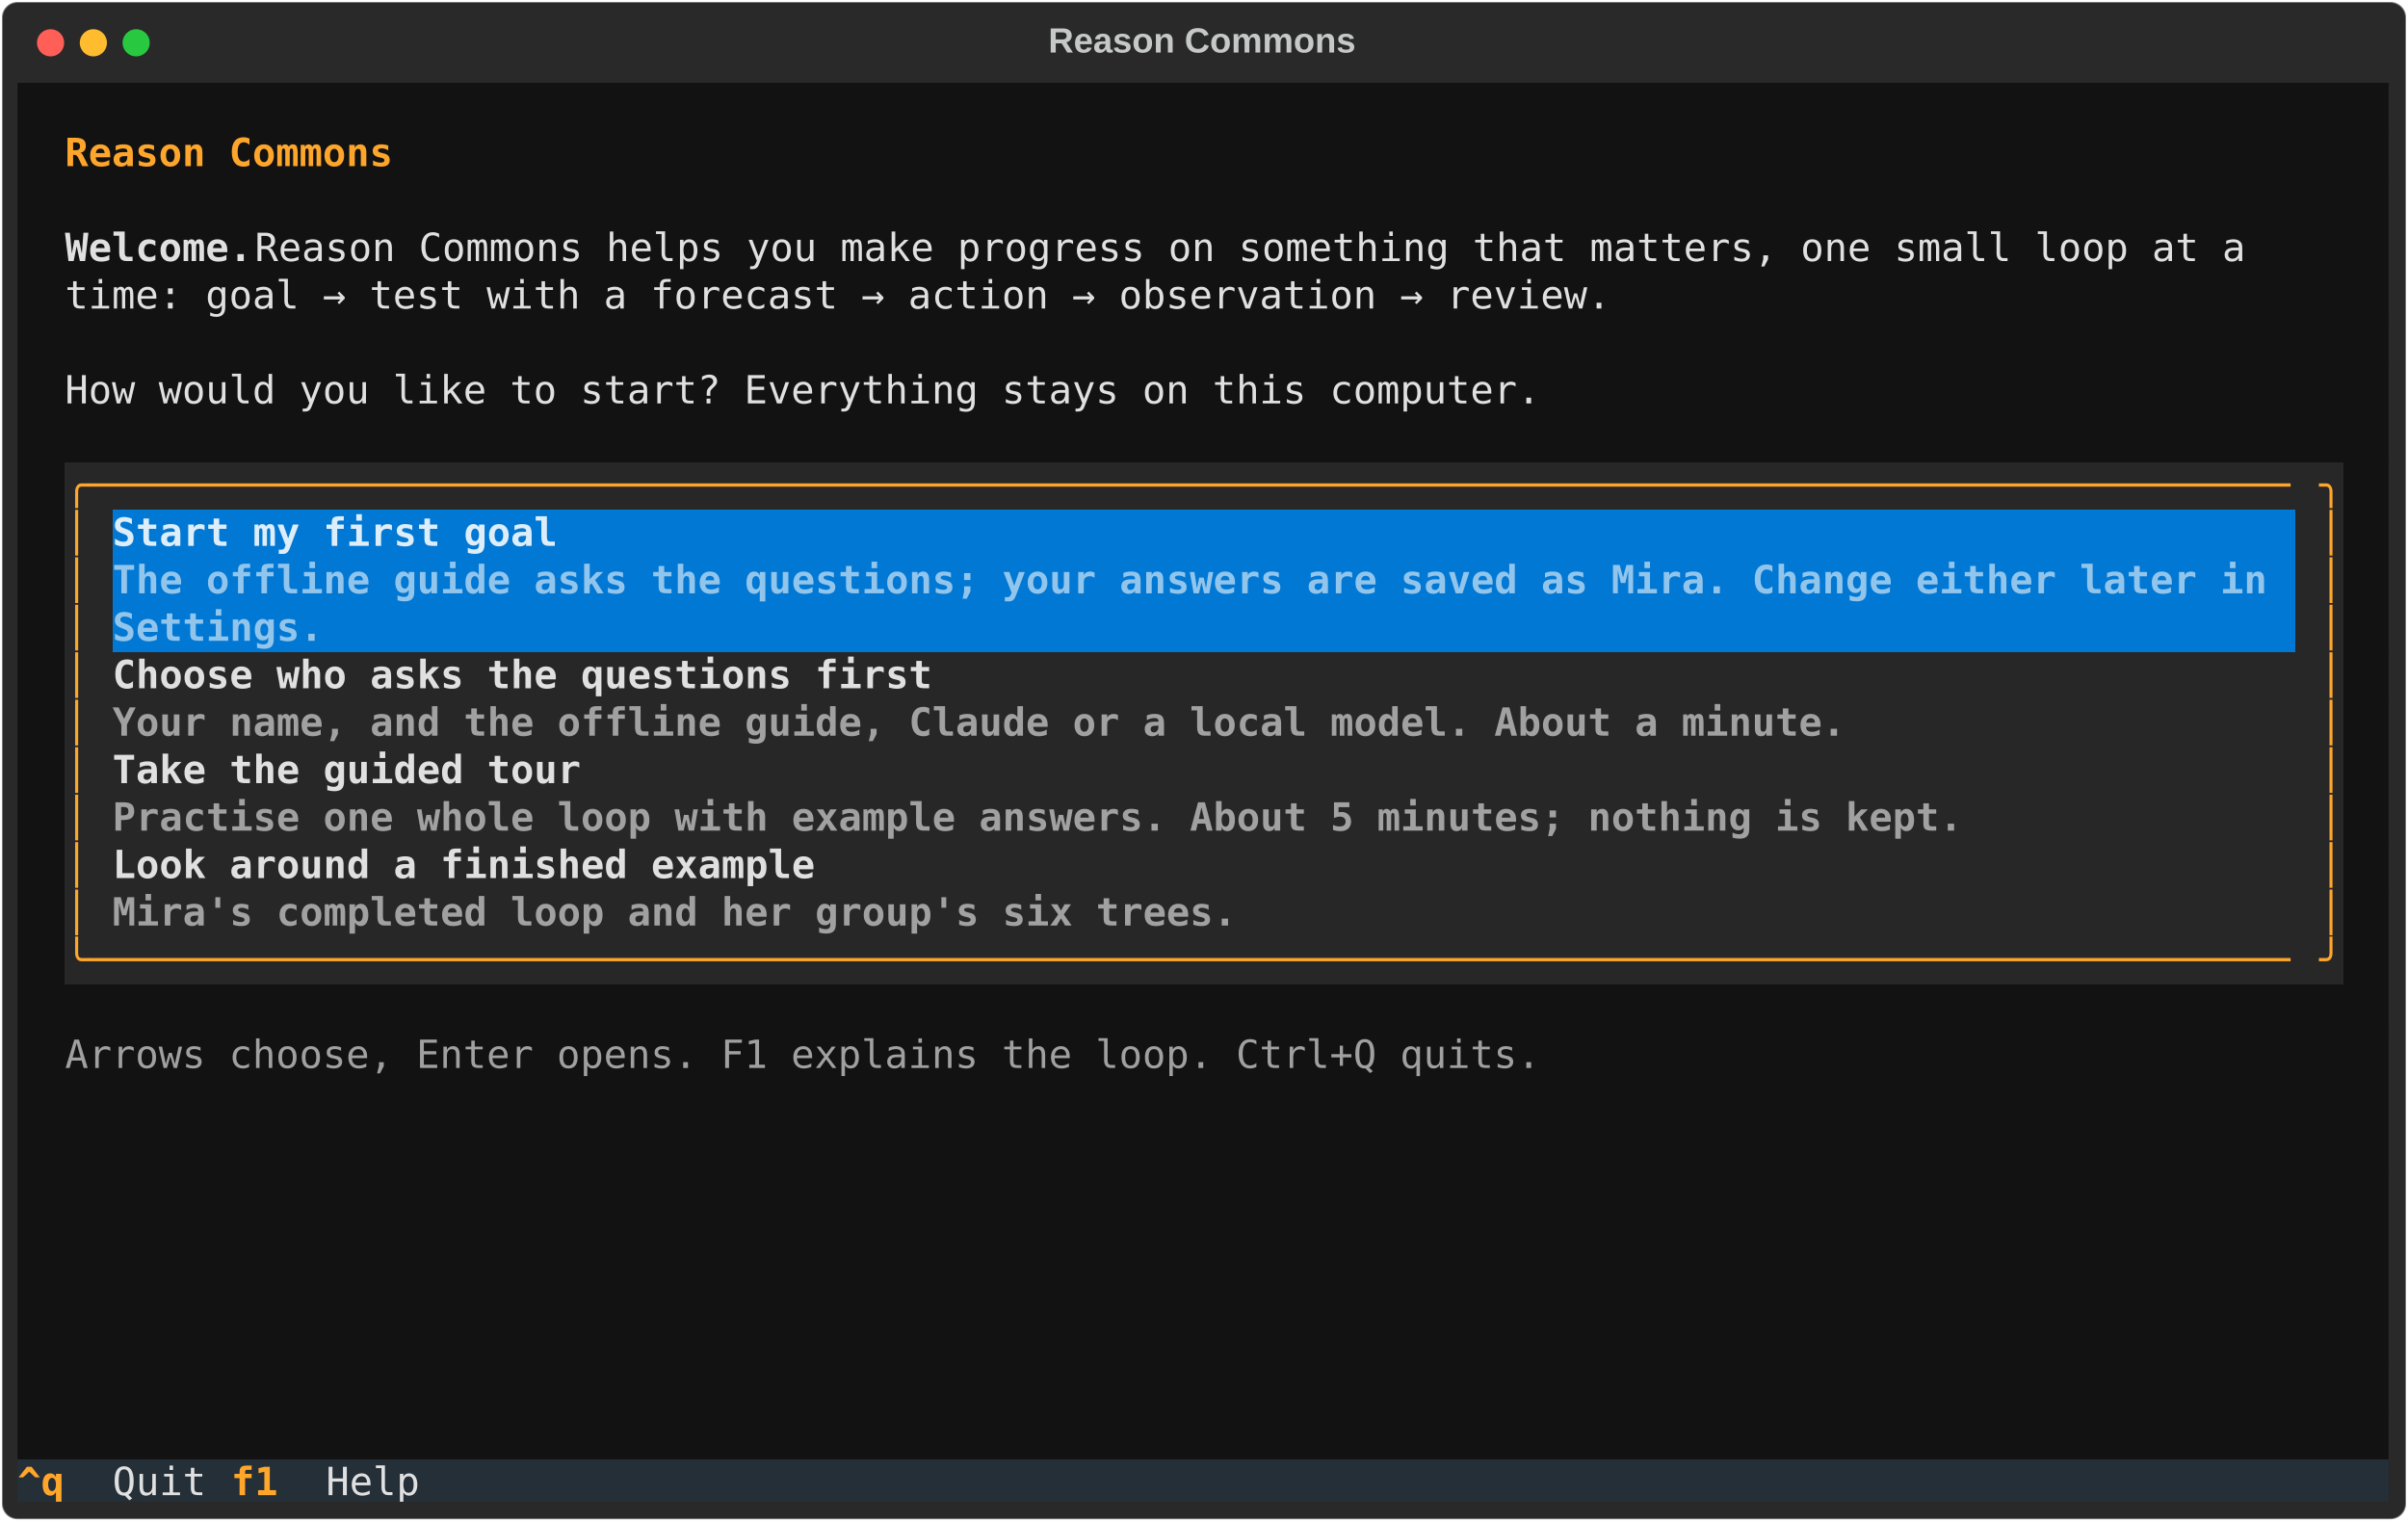
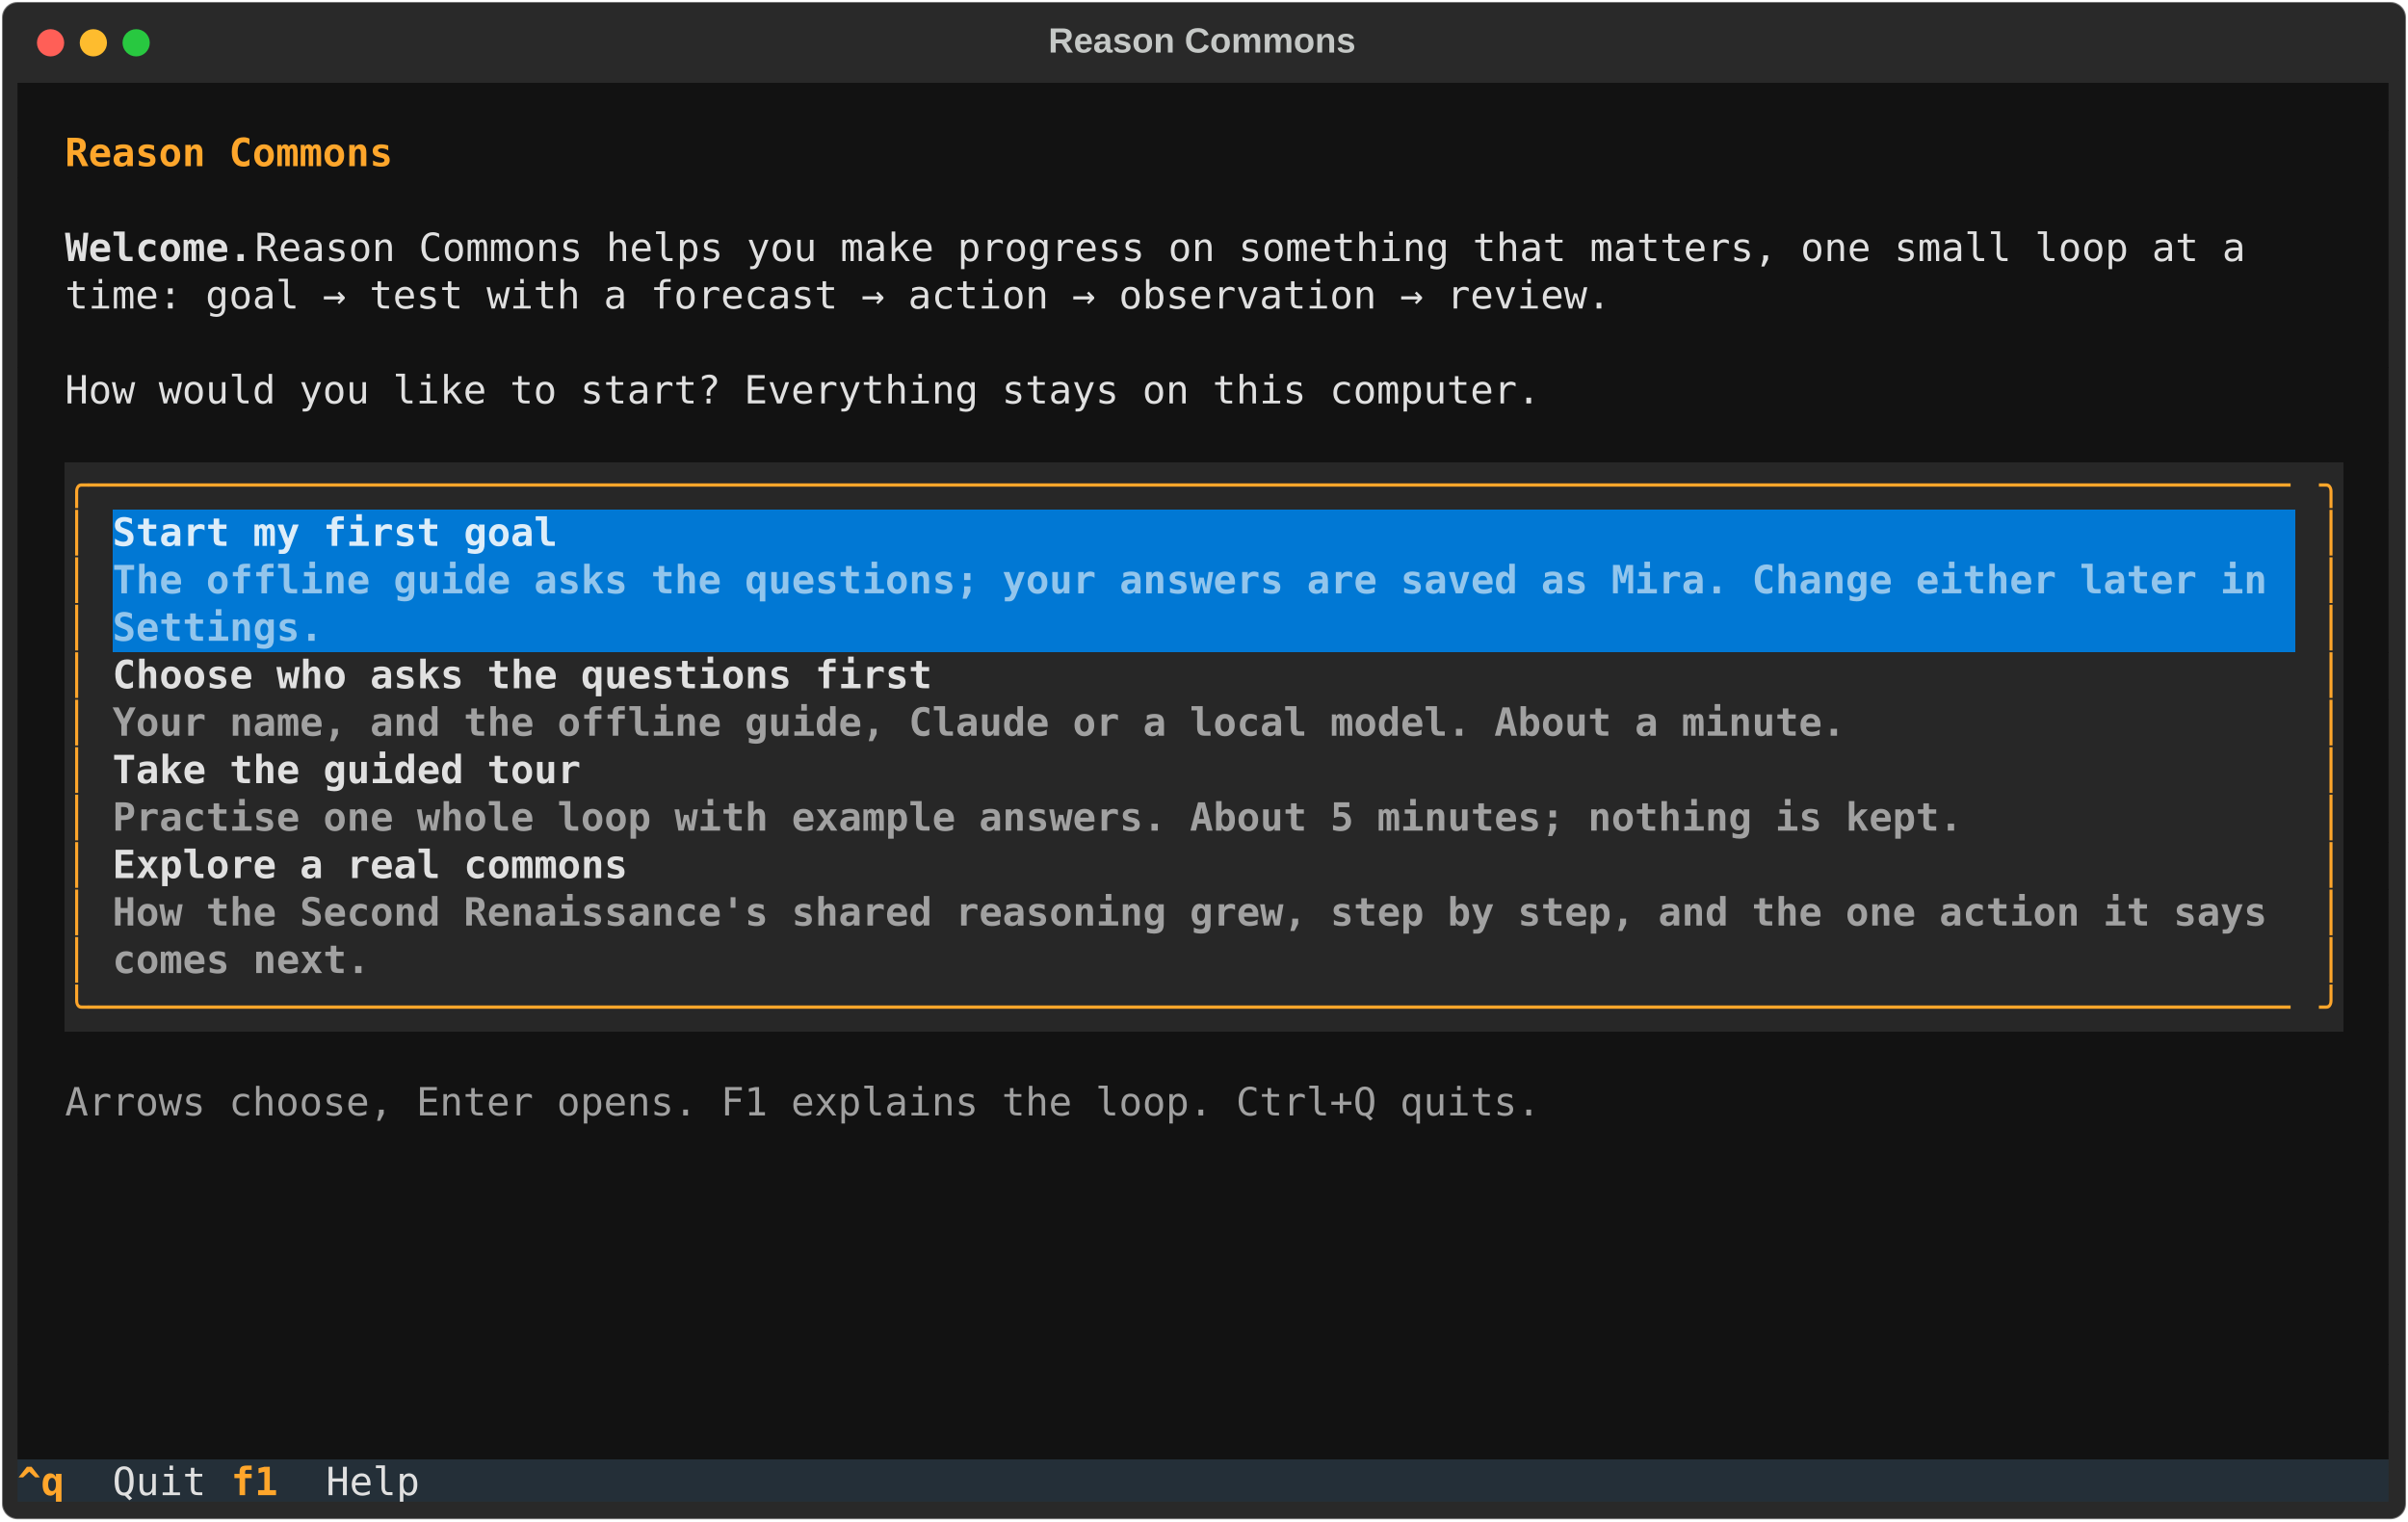
<svg xmlns="http://www.w3.org/2000/svg" class="rich-terminal" viewBox="0 0 1238 782.0">
  <style>

    @font-face {
        font-family: "Fira Code";
        src: local("FiraCode-Regular"),
                url("https://cdnjs.cloudflare.com/ajax/libs/firacode/6.2.0/woff2/FiraCode-Regular.woff2") format("woff2"),
                url("https://cdnjs.cloudflare.com/ajax/libs/firacode/6.2.0/woff/FiraCode-Regular.woff") format("woff");
        font-style: normal;
        font-weight: 400;
    }
    @font-face {
        font-family: "Fira Code";
        src: local("FiraCode-Bold"),
                url("https://cdnjs.cloudflare.com/ajax/libs/firacode/6.2.0/woff2/FiraCode-Bold.woff2") format("woff2"),
                url("https://cdnjs.cloudflare.com/ajax/libs/firacode/6.2.0/woff/FiraCode-Bold.woff") format("woff");
        font-style: bold;
        font-weight: 700;
    }

-     .terminal-2442064951-matrix {
+     .terminal-2411136008-matrix {
        font-family: Fira Code, monospace;
        font-size: 20px;
        line-height: 24.4px;
        font-variant-east-asian: full-width;
    }

-     .terminal-2442064951-title {
+     .terminal-2411136008-title {
        font-size: 18px;
        font-weight: bold;
        font-family: arial;
    }

-     .terminal-2442064951-r1 { fill: #c5c8c6 }
- .terminal-2442064951-r2 { fill: #fea62b;font-weight: bold }
- .terminal-2442064951-r3 { fill: #e0e0e0;font-weight: bold }
- .terminal-2442064951-r4 { fill: #e0e0e0 }
- .terminal-2442064951-r5 { fill: #fea62b }
- .terminal-2442064951-r6 { fill: #ddedf9;font-weight: bold }
- .terminal-2442064951-r7 { fill: #92c5ec;font-weight: bold }
- .terminal-2442064951-r8 { fill: #a1a1a1;font-weight: bold }
- .terminal-2442064951-r9 { fill: #a0a0a0 }
- .terminal-2442064951-r10 { fill: #ffa62b;font-weight: bold }
+     .terminal-2411136008-r1 { fill: #c5c8c6 }
+ .terminal-2411136008-r2 { fill: #fea62b;font-weight: bold }
+ .terminal-2411136008-r3 { fill: #e0e0e0;font-weight: bold }
+ .terminal-2411136008-r4 { fill: #e0e0e0 }
+ .terminal-2411136008-r5 { fill: #fea62b }
+ .terminal-2411136008-r6 { fill: #ddedf9;font-weight: bold }
+ .terminal-2411136008-r7 { fill: #92c5ec;font-weight: bold }
+ .terminal-2411136008-r8 { fill: #a1a1a1;font-weight: bold }
+ .terminal-2411136008-r9 { fill: #a0a0a0 }
+ .terminal-2411136008-r10 { fill: #ffa62b;font-weight: bold }
    </style>
  <defs>
-     <clipPath id="terminal-2442064951-clip-terminal">
+     <clipPath id="terminal-2411136008-clip-terminal">
      <rect x="0" y="0" width="1219.0" height="731.0" />
    </clipPath>
-     <clipPath id="terminal-2442064951-line-0">
+     <clipPath id="terminal-2411136008-line-0">
      <rect x="0" y="1.5" width="1220" height="24.65" />
    </clipPath>
-     <clipPath id="terminal-2442064951-line-1">
+     <clipPath id="terminal-2411136008-line-1">
      <rect x="0" y="25.9" width="1220" height="24.65" />
    </clipPath>
-     <clipPath id="terminal-2442064951-line-2">
+     <clipPath id="terminal-2411136008-line-2">
      <rect x="0" y="50.3" width="1220" height="24.65" />
    </clipPath>
-     <clipPath id="terminal-2442064951-line-3">
+     <clipPath id="terminal-2411136008-line-3">
      <rect x="0" y="74.7" width="1220" height="24.65" />
    </clipPath>
-     <clipPath id="terminal-2442064951-line-4">
+     <clipPath id="terminal-2411136008-line-4">
      <rect x="0" y="99.1" width="1220" height="24.65" />
    </clipPath>
-     <clipPath id="terminal-2442064951-line-5">
+     <clipPath id="terminal-2411136008-line-5">
      <rect x="0" y="123.5" width="1220" height="24.65" />
    </clipPath>
-     <clipPath id="terminal-2442064951-line-6">
+     <clipPath id="terminal-2411136008-line-6">
      <rect x="0" y="147.9" width="1220" height="24.65" />
    </clipPath>
-     <clipPath id="terminal-2442064951-line-7">
+     <clipPath id="terminal-2411136008-line-7">
      <rect x="0" y="172.3" width="1220" height="24.65" />
    </clipPath>
-     <clipPath id="terminal-2442064951-line-8">
+     <clipPath id="terminal-2411136008-line-8">
      <rect x="0" y="196.7" width="1220" height="24.65" />
    </clipPath>
-     <clipPath id="terminal-2442064951-line-9">
+     <clipPath id="terminal-2411136008-line-9">
      <rect x="0" y="221.1" width="1220" height="24.65" />
    </clipPath>
-     <clipPath id="terminal-2442064951-line-10">
+     <clipPath id="terminal-2411136008-line-10">
      <rect x="0" y="245.5" width="1220" height="24.65" />
    </clipPath>
-     <clipPath id="terminal-2442064951-line-11">
+     <clipPath id="terminal-2411136008-line-11">
      <rect x="0" y="269.9" width="1220" height="24.65" />
    </clipPath>
-     <clipPath id="terminal-2442064951-line-12">
+     <clipPath id="terminal-2411136008-line-12">
      <rect x="0" y="294.3" width="1220" height="24.65" />
    </clipPath>
-     <clipPath id="terminal-2442064951-line-13">
+     <clipPath id="terminal-2411136008-line-13">
      <rect x="0" y="318.7" width="1220" height="24.65" />
    </clipPath>
-     <clipPath id="terminal-2442064951-line-14">
+     <clipPath id="terminal-2411136008-line-14">
      <rect x="0" y="343.1" width="1220" height="24.65" />
    </clipPath>
-     <clipPath id="terminal-2442064951-line-15">
+     <clipPath id="terminal-2411136008-line-15">
      <rect x="0" y="367.5" width="1220" height="24.65" />
    </clipPath>
-     <clipPath id="terminal-2442064951-line-16">
+     <clipPath id="terminal-2411136008-line-16">
      <rect x="0" y="391.9" width="1220" height="24.65" />
    </clipPath>
-     <clipPath id="terminal-2442064951-line-17">
+     <clipPath id="terminal-2411136008-line-17">
      <rect x="0" y="416.3" width="1220" height="24.65" />
    </clipPath>
-     <clipPath id="terminal-2442064951-line-18">
+     <clipPath id="terminal-2411136008-line-18">
      <rect x="0" y="440.7" width="1220" height="24.65" />
    </clipPath>
-     <clipPath id="terminal-2442064951-line-19">
+     <clipPath id="terminal-2411136008-line-19">
      <rect x="0" y="465.1" width="1220" height="24.65" />
    </clipPath>
-     <clipPath id="terminal-2442064951-line-20">
+     <clipPath id="terminal-2411136008-line-20">
      <rect x="0" y="489.5" width="1220" height="24.65" />
    </clipPath>
-     <clipPath id="terminal-2442064951-line-21">
+     <clipPath id="terminal-2411136008-line-21">
      <rect x="0" y="513.9" width="1220" height="24.65" />
    </clipPath>
-     <clipPath id="terminal-2442064951-line-22">
+     <clipPath id="terminal-2411136008-line-22">
      <rect x="0" y="538.3" width="1220" height="24.65" />
    </clipPath>
-     <clipPath id="terminal-2442064951-line-23">
+     <clipPath id="terminal-2411136008-line-23">
      <rect x="0" y="562.7" width="1220" height="24.65" />
    </clipPath>
-     <clipPath id="terminal-2442064951-line-24">
+     <clipPath id="terminal-2411136008-line-24">
      <rect x="0" y="587.1" width="1220" height="24.65" />
    </clipPath>
-     <clipPath id="terminal-2442064951-line-25">
+     <clipPath id="terminal-2411136008-line-25">
      <rect x="0" y="611.5" width="1220" height="24.65" />
    </clipPath>
-     <clipPath id="terminal-2442064951-line-26">
+     <clipPath id="terminal-2411136008-line-26">
      <rect x="0" y="635.9" width="1220" height="24.65" />
    </clipPath>
-     <clipPath id="terminal-2442064951-line-27">
+     <clipPath id="terminal-2411136008-line-27">
      <rect x="0" y="660.3" width="1220" height="24.65" />
    </clipPath>
-     <clipPath id="terminal-2442064951-line-28">
+     <clipPath id="terminal-2411136008-line-28">
      <rect x="0" y="684.7" width="1220" height="24.65" />
    </clipPath>
  </defs>
  <rect fill="#292929" stroke="rgba(255,255,255,0.35)" stroke-width="1" x="1" y="1" width="1236" height="780" rx="8" />
-   <text class="terminal-2442064951-title" fill="#c5c8c6" text-anchor="middle" x="618" y="27">Reason Commons</text>
+   <text class="terminal-2411136008-title" fill="#c5c8c6" text-anchor="middle" x="618" y="27">Reason Commons</text>
  <g transform="translate(26,22)">
    <circle cx="0" cy="0" r="7" fill="#ff5f57" />
    <circle cx="22" cy="0" r="7" fill="#febc2e" />
    <circle cx="44" cy="0" r="7" fill="#28c840" />
  </g>
-   <g transform="translate(9, 41)" clip-path="url(#terminal-2442064951-clip-terminal)">
+   <g transform="translate(9, 41)" clip-path="url(#terminal-2411136008-clip-terminal)">
    <rect fill="#121212" x="0" y="1.5" width="1220" height="24.65" shape-rendering="crispEdges" />
    <rect fill="#121212" x="0" y="25.9" width="24.4" height="24.65" shape-rendering="crispEdges" />
    <rect fill="#121212" x="24.4" y="25.9" width="170.8" height="24.65" shape-rendering="crispEdges" />
    <rect fill="#121212" x="195.2" y="25.9" width="1000.4" height="24.65" shape-rendering="crispEdges" />
    <rect fill="#121212" x="1195.6" y="25.9" width="24.4" height="24.65" shape-rendering="crispEdges" />
    <rect fill="#121212" x="0" y="50.3" width="24.4" height="24.65" shape-rendering="crispEdges" />
    <rect fill="#121212" x="24.4" y="50.3" width="1171.2" height="24.65" shape-rendering="crispEdges" />
    <rect fill="#121212" x="1195.6" y="50.3" width="24.4" height="24.65" shape-rendering="crispEdges" />
    <rect fill="#121212" x="0" y="74.7" width="24.4" height="24.65" shape-rendering="crispEdges" />
    <rect fill="#121212" x="24.4" y="74.7" width="97.6" height="24.65" shape-rendering="crispEdges" />
    <rect fill="#121212" x="122" y="74.7" width="1049.2" height="24.65" shape-rendering="crispEdges" />
    <rect fill="#121212" x="1171.2" y="74.7" width="24.4" height="24.65" shape-rendering="crispEdges" />
    <rect fill="#121212" x="1195.6" y="74.7" width="24.4" height="24.65" shape-rendering="crispEdges" />
    <rect fill="#121212" x="0" y="99.1" width="24.4" height="24.65" shape-rendering="crispEdges" />
    <rect fill="#121212" x="24.4" y="99.1" width="805.2" height="24.65" shape-rendering="crispEdges" />
    <rect fill="#121212" x="829.6" y="99.1" width="366" height="24.65" shape-rendering="crispEdges" />
    <rect fill="#121212" x="1195.6" y="99.1" width="24.4" height="24.65" shape-rendering="crispEdges" />
    <rect fill="#121212" x="0" y="123.5" width="24.4" height="24.65" shape-rendering="crispEdges" />
    <rect fill="#121212" x="24.4" y="123.5" width="0" height="24.65" shape-rendering="crispEdges" />
    <rect fill="#121212" x="24.4" y="123.5" width="1171.2" height="24.65" shape-rendering="crispEdges" />
    <rect fill="#121212" x="1195.6" y="123.5" width="24.4" height="24.65" shape-rendering="crispEdges" />
    <rect fill="#121212" x="0" y="147.9" width="24.4" height="24.65" shape-rendering="crispEdges" />
    <rect fill="#121212" x="24.4" y="147.9" width="768.6" height="24.65" shape-rendering="crispEdges" />
    <rect fill="#121212" x="793" y="147.9" width="402.6" height="24.65" shape-rendering="crispEdges" />
    <rect fill="#121212" x="1195.6" y="147.9" width="24.4" height="24.65" shape-rendering="crispEdges" />
    <rect fill="#121212" x="0" y="172.3" width="24.4" height="24.65" shape-rendering="crispEdges" />
    <rect fill="#121212" x="24.4" y="172.3" width="1171.2" height="24.65" shape-rendering="crispEdges" />
    <rect fill="#121212" x="1195.6" y="172.3" width="24.4" height="24.65" shape-rendering="crispEdges" />
    <rect fill="#121212" x="0" y="196.7" width="24.4" height="24.65" shape-rendering="crispEdges" />
    <rect fill="#272727" x="24.4" y="196.7" width="12.2" height="24.65" shape-rendering="crispEdges" />
    <rect fill="#272727" x="36.6" y="196.7" width="1146.8" height="24.65" shape-rendering="crispEdges" />
    <rect fill="#272727" x="1183.4" y="196.7" width="12.2" height="24.65" shape-rendering="crispEdges" />
    <rect fill="#121212" x="1195.6" y="196.7" width="24.4" height="24.65" shape-rendering="crispEdges" />
    <rect fill="#121212" x="0" y="221.1" width="24.4" height="24.65" shape-rendering="crispEdges" />
    <rect fill="#272727" x="24.4" y="221.1" width="12.2" height="24.65" shape-rendering="crispEdges" />
    <rect fill="#272727" x="36.6" y="221.1" width="12.2" height="24.65" shape-rendering="crispEdges" />
    <rect fill="#0178d4" x="48.8" y="221.1" width="231.8" height="24.65" shape-rendering="crispEdges" />
    <rect fill="#0178d4" x="280.6" y="221.1" width="890.6" height="24.65" shape-rendering="crispEdges" />
    <rect fill="#272727" x="1171.2" y="221.1" width="12.2" height="24.65" shape-rendering="crispEdges" />
    <rect fill="#272727" x="1183.4" y="221.1" width="12.2" height="24.65" shape-rendering="crispEdges" />
    <rect fill="#121212" x="1195.6" y="221.1" width="24.4" height="24.65" shape-rendering="crispEdges" />
    <rect fill="#121212" x="0" y="245.5" width="24.4" height="24.65" shape-rendering="crispEdges" />
    <rect fill="#272727" x="24.4" y="245.5" width="12.2" height="24.65" shape-rendering="crispEdges" />
    <rect fill="#272727" x="36.6" y="245.5" width="12.2" height="24.65" shape-rendering="crispEdges" />
    <rect fill="#0178d4" x="48.8" y="245.5" width="1122.4" height="24.65" shape-rendering="crispEdges" />
    <rect fill="#272727" x="1171.2" y="245.5" width="12.2" height="24.65" shape-rendering="crispEdges" />
    <rect fill="#272727" x="1183.4" y="245.5" width="12.2" height="24.65" shape-rendering="crispEdges" />
    <rect fill="#121212" x="1195.6" y="245.5" width="24.4" height="24.65" shape-rendering="crispEdges" />
    <rect fill="#121212" x="0" y="269.9" width="24.4" height="24.65" shape-rendering="crispEdges" />
    <rect fill="#272727" x="24.4" y="269.9" width="12.2" height="24.65" shape-rendering="crispEdges" />
    <rect fill="#272727" x="36.6" y="269.9" width="12.2" height="24.65" shape-rendering="crispEdges" />
    <rect fill="#0178d4" x="48.8" y="269.9" width="109.8" height="24.65" shape-rendering="crispEdges" />
    <rect fill="#0178d4" x="158.6" y="269.9" width="1012.6" height="24.65" shape-rendering="crispEdges" />
    <rect fill="#272727" x="1171.2" y="269.9" width="12.2" height="24.65" shape-rendering="crispEdges" />
    <rect fill="#272727" x="1183.4" y="269.9" width="12.2" height="24.65" shape-rendering="crispEdges" />
    <rect fill="#121212" x="1195.6" y="269.9" width="24.4" height="24.65" shape-rendering="crispEdges" />
    <rect fill="#121212" x="0" y="294.3" width="24.4" height="24.65" shape-rendering="crispEdges" />
    <rect fill="#272727" x="24.4" y="294.3" width="12.2" height="24.65" shape-rendering="crispEdges" />
    <rect fill="#272727" x="36.6" y="294.3" width="12.2" height="24.65" shape-rendering="crispEdges" />
    <rect fill="#272727" x="48.8" y="294.3" width="427" height="24.65" shape-rendering="crispEdges" />
    <rect fill="#272727" x="475.8" y="294.3" width="695.4" height="24.65" shape-rendering="crispEdges" />
    <rect fill="#272727" x="1171.2" y="294.3" width="12.2" height="24.65" shape-rendering="crispEdges" />
    <rect fill="#272727" x="1183.4" y="294.3" width="12.2" height="24.65" shape-rendering="crispEdges" />
    <rect fill="#121212" x="1195.6" y="294.3" width="24.4" height="24.65" shape-rendering="crispEdges" />
    <rect fill="#121212" x="0" y="318.7" width="24.4" height="24.65" shape-rendering="crispEdges" />
    <rect fill="#272727" x="24.4" y="318.7" width="12.2" height="24.65" shape-rendering="crispEdges" />
    <rect fill="#272727" x="36.6" y="318.7" width="12.2" height="24.65" shape-rendering="crispEdges" />
    <rect fill="#272727" x="48.8" y="318.7" width="902.8" height="24.65" shape-rendering="crispEdges" />
    <rect fill="#272727" x="951.6" y="318.7" width="219.6" height="24.65" shape-rendering="crispEdges" />
    <rect fill="#272727" x="1171.2" y="318.7" width="12.2" height="24.65" shape-rendering="crispEdges" />
    <rect fill="#272727" x="1183.4" y="318.7" width="12.2" height="24.65" shape-rendering="crispEdges" />
    <rect fill="#121212" x="1195.6" y="318.7" width="24.4" height="24.65" shape-rendering="crispEdges" />
    <rect fill="#121212" x="0" y="343.1" width="24.4" height="24.65" shape-rendering="crispEdges" />
    <rect fill="#272727" x="24.4" y="343.1" width="12.2" height="24.65" shape-rendering="crispEdges" />
    <rect fill="#272727" x="36.6" y="343.1" width="12.2" height="24.65" shape-rendering="crispEdges" />
    <rect fill="#272727" x="48.8" y="343.1" width="244" height="24.65" shape-rendering="crispEdges" />
    <rect fill="#272727" x="292.8" y="343.1" width="878.4" height="24.65" shape-rendering="crispEdges" />
    <rect fill="#272727" x="1171.2" y="343.1" width="12.2" height="24.65" shape-rendering="crispEdges" />
    <rect fill="#272727" x="1183.4" y="343.1" width="12.2" height="24.65" shape-rendering="crispEdges" />
    <rect fill="#121212" x="1195.6" y="343.1" width="24.4" height="24.65" shape-rendering="crispEdges" />
    <rect fill="#121212" x="0" y="367.5" width="24.4" height="24.65" shape-rendering="crispEdges" />
    <rect fill="#272727" x="24.4" y="367.5" width="12.2" height="24.65" shape-rendering="crispEdges" />
    <rect fill="#272727" x="36.6" y="367.5" width="12.2" height="24.65" shape-rendering="crispEdges" />
    <rect fill="#272727" x="48.8" y="367.5" width="963.8" height="24.65" shape-rendering="crispEdges" />
    <rect fill="#272727" x="1012.6" y="367.5" width="158.6" height="24.65" shape-rendering="crispEdges" />
    <rect fill="#272727" x="1171.2" y="367.5" width="12.2" height="24.65" shape-rendering="crispEdges" />
    <rect fill="#272727" x="1183.4" y="367.5" width="12.2" height="24.65" shape-rendering="crispEdges" />
    <rect fill="#121212" x="1195.6" y="367.5" width="24.4" height="24.65" shape-rendering="crispEdges" />
    <rect fill="#121212" x="0" y="391.9" width="24.4" height="24.65" shape-rendering="crispEdges" />
    <rect fill="#272727" x="24.4" y="391.9" width="12.2" height="24.65" shape-rendering="crispEdges" />
    <rect fill="#272727" x="36.6" y="391.9" width="12.2" height="24.65" shape-rendering="crispEdges" />
-     <rect fill="#272727" x="48.8" y="391.9" width="366" height="24.65" shape-rendering="crispEdges" />
-     <rect fill="#272727" x="414.8" y="391.9" width="756.4" height="24.65" shape-rendering="crispEdges" />
+     <rect fill="#272727" x="48.8" y="391.9" width="268.4" height="24.65" shape-rendering="crispEdges" />
+     <rect fill="#272727" x="317.2" y="391.9" width="854" height="24.65" shape-rendering="crispEdges" />
    <rect fill="#272727" x="1171.2" y="391.9" width="12.2" height="24.65" shape-rendering="crispEdges" />
    <rect fill="#272727" x="1183.4" y="391.9" width="12.2" height="24.65" shape-rendering="crispEdges" />
    <rect fill="#121212" x="1195.6" y="391.9" width="24.4" height="24.65" shape-rendering="crispEdges" />
    <rect fill="#121212" x="0" y="416.3" width="24.4" height="24.65" shape-rendering="crispEdges" />
    <rect fill="#272727" x="24.4" y="416.3" width="12.2" height="24.65" shape-rendering="crispEdges" />
    <rect fill="#272727" x="36.6" y="416.3" width="12.2" height="24.65" shape-rendering="crispEdges" />
-     <rect fill="#272727" x="48.8" y="416.3" width="585.6" height="24.65" shape-rendering="crispEdges" />
-     <rect fill="#272727" x="634.4" y="416.3" width="536.8" height="24.65" shape-rendering="crispEdges" />
+     <rect fill="#272727" x="48.8" y="416.3" width="1122.4" height="24.65" shape-rendering="crispEdges" />
    <rect fill="#272727" x="1171.2" y="416.3" width="12.2" height="24.65" shape-rendering="crispEdges" />
    <rect fill="#272727" x="1183.4" y="416.3" width="12.2" height="24.65" shape-rendering="crispEdges" />
    <rect fill="#121212" x="1195.6" y="416.3" width="24.4" height="24.65" shape-rendering="crispEdges" />
    <rect fill="#121212" x="0" y="440.7" width="24.4" height="24.65" shape-rendering="crispEdges" />
    <rect fill="#272727" x="24.4" y="440.7" width="12.2" height="24.65" shape-rendering="crispEdges" />
-     <rect fill="#272727" x="36.6" y="440.7" width="1146.8" height="24.65" shape-rendering="crispEdges" />
+     <rect fill="#272727" x="36.6" y="440.7" width="12.2" height="24.65" shape-rendering="crispEdges" />
+     <rect fill="#272727" x="48.8" y="440.7" width="134.2" height="24.65" shape-rendering="crispEdges" />
+     <rect fill="#272727" x="183" y="440.7" width="988.2" height="24.65" shape-rendering="crispEdges" />
+     <rect fill="#272727" x="1171.2" y="440.7" width="12.2" height="24.65" shape-rendering="crispEdges" />
    <rect fill="#272727" x="1183.4" y="440.7" width="12.2" height="24.65" shape-rendering="crispEdges" />
    <rect fill="#121212" x="1195.6" y="440.7" width="24.4" height="24.65" shape-rendering="crispEdges" />
    <rect fill="#121212" x="0" y="465.1" width="24.4" height="24.65" shape-rendering="crispEdges" />
-     <rect fill="#121212" x="24.4" y="465.1" width="1171.2" height="24.65" shape-rendering="crispEdges" />
+     <rect fill="#272727" x="24.4" y="465.1" width="12.2" height="24.65" shape-rendering="crispEdges" />
+     <rect fill="#272727" x="36.6" y="465.1" width="1146.8" height="24.65" shape-rendering="crispEdges" />
+     <rect fill="#272727" x="1183.4" y="465.1" width="12.2" height="24.65" shape-rendering="crispEdges" />
    <rect fill="#121212" x="1195.6" y="465.1" width="24.4" height="24.65" shape-rendering="crispEdges" />
    <rect fill="#121212" x="0" y="489.5" width="24.4" height="24.65" shape-rendering="crispEdges" />
-     <rect fill="#121212" x="24.4" y="489.5" width="768.6" height="24.65" shape-rendering="crispEdges" />
-     <rect fill="#121212" x="793" y="489.5" width="402.6" height="24.65" shape-rendering="crispEdges" />
+     <rect fill="#121212" x="24.4" y="489.5" width="1171.2" height="24.65" shape-rendering="crispEdges" />
    <rect fill="#121212" x="1195.6" y="489.5" width="24.4" height="24.65" shape-rendering="crispEdges" />
    <rect fill="#121212" x="0" y="513.9" width="24.4" height="24.65" shape-rendering="crispEdges" />
-     <rect fill="#121212" x="24.4" y="513.9" width="1171.2" height="24.65" shape-rendering="crispEdges" />
+     <rect fill="#121212" x="24.4" y="513.9" width="768.6" height="24.65" shape-rendering="crispEdges" />
+     <rect fill="#121212" x="793" y="513.9" width="402.6" height="24.65" shape-rendering="crispEdges" />
    <rect fill="#121212" x="1195.6" y="513.9" width="24.4" height="24.65" shape-rendering="crispEdges" />
    <rect fill="#121212" x="0" y="538.3" width="24.4" height="24.65" shape-rendering="crispEdges" />
    <rect fill="#121212" x="24.4" y="538.3" width="1171.2" height="24.65" shape-rendering="crispEdges" />
    <rect fill="#121212" x="1195.6" y="538.3" width="24.4" height="24.65" shape-rendering="crispEdges" />
    <rect fill="#121212" x="0" y="562.7" width="24.4" height="24.65" shape-rendering="crispEdges" />
    <rect fill="#121212" x="24.4" y="562.7" width="1171.2" height="24.65" shape-rendering="crispEdges" />
    <rect fill="#121212" x="1195.6" y="562.7" width="24.4" height="24.65" shape-rendering="crispEdges" />
    <rect fill="#121212" x="0" y="587.1" width="24.4" height="24.65" shape-rendering="crispEdges" />
    <rect fill="#121212" x="24.4" y="587.1" width="1171.2" height="24.65" shape-rendering="crispEdges" />
    <rect fill="#121212" x="1195.6" y="587.1" width="24.4" height="24.65" shape-rendering="crispEdges" />
    <rect fill="#121212" x="0" y="611.5" width="24.4" height="24.65" shape-rendering="crispEdges" />
    <rect fill="#121212" x="24.4" y="611.5" width="1171.2" height="24.65" shape-rendering="crispEdges" />
    <rect fill="#121212" x="1195.6" y="611.5" width="24.4" height="24.65" shape-rendering="crispEdges" />
    <rect fill="#121212" x="0" y="635.9" width="24.4" height="24.65" shape-rendering="crispEdges" />
    <rect fill="#121212" x="24.4" y="635.9" width="1171.2" height="24.65" shape-rendering="crispEdges" />
    <rect fill="#121212" x="1195.6" y="635.9" width="24.4" height="24.65" shape-rendering="crispEdges" />
    <rect fill="#121212" x="0" y="660.3" width="24.4" height="24.65" shape-rendering="crispEdges" />
    <rect fill="#121212" x="24.4" y="660.3" width="1171.2" height="24.65" shape-rendering="crispEdges" />
    <rect fill="#121212" x="1195.6" y="660.3" width="24.4" height="24.65" shape-rendering="crispEdges" />
    <rect fill="#121212" x="0" y="684.7" width="1220" height="24.65" shape-rendering="crispEdges" />
    <rect fill="#242f38" x="0" y="709.1" width="48.8" height="24.65" shape-rendering="crispEdges" />
    <rect fill="#242f38" x="48.8" y="709.1" width="61" height="24.65" shape-rendering="crispEdges" />
    <rect fill="#242f38" x="109.8" y="709.1" width="48.8" height="24.65" shape-rendering="crispEdges" />
    <rect fill="#242f38" x="158.6" y="709.1" width="61" height="24.65" shape-rendering="crispEdges" />
    <rect fill="#242f38" x="219.6" y="709.1" width="1000.4" height="24.65" shape-rendering="crispEdges" />
-     <g class="terminal-2442064951-matrix">
-       <text class="terminal-2442064951-r1" x="1220" y="20" textLength="12.2" clip-path="url(#terminal-2442064951-line-0)">
- </text>
-       <text class="terminal-2442064951-r2" x="24.4" y="44.4" textLength="170.8" clip-path="url(#terminal-2442064951-line-1)">Reason Commons</text>
-       <text class="terminal-2442064951-r1" x="1220" y="44.4" textLength="12.2" clip-path="url(#terminal-2442064951-line-1)">
- </text>
-       <text class="terminal-2442064951-r1" x="1220" y="68.8" textLength="12.2" clip-path="url(#terminal-2442064951-line-2)">
- </text>
-       <text class="terminal-2442064951-r3" x="24.4" y="93.2" textLength="97.6" clip-path="url(#terminal-2442064951-line-3)">Welcome.</text>
-       <text class="terminal-2442064951-r4" x="122" y="93.2" textLength="1049.2" clip-path="url(#terminal-2442064951-line-3)"> Reason Commons helps you make progress on something that matters, one small loop at a</text>
-       <text class="terminal-2442064951-r1" x="1220" y="93.2" textLength="12.2" clip-path="url(#terminal-2442064951-line-3)">
- </text>
-       <text class="terminal-2442064951-r4" x="24.4" y="117.6" textLength="805.2" clip-path="url(#terminal-2442064951-line-4)">time: goal → test with a forecast → action → observation → review.</text>
-       <text class="terminal-2442064951-r1" x="1220" y="117.6" textLength="12.2" clip-path="url(#terminal-2442064951-line-4)">
- </text>
-       <text class="terminal-2442064951-r1" x="1220" y="142" textLength="12.2" clip-path="url(#terminal-2442064951-line-5)">
- </text>
-       <text class="terminal-2442064951-r4" x="24.4" y="166.4" textLength="768.6" clip-path="url(#terminal-2442064951-line-6)">How would you like to start? Everything stays on this computer.</text>
-       <text class="terminal-2442064951-r1" x="1220" y="166.4" textLength="12.2" clip-path="url(#terminal-2442064951-line-6)">
- </text>
-       <text class="terminal-2442064951-r1" x="1220" y="190.8" textLength="12.2" clip-path="url(#terminal-2442064951-line-7)">
- </text>
-       <text class="terminal-2442064951-r5" x="24.4" y="215.2" textLength="12.2" clip-path="url(#terminal-2442064951-line-8)">╭</text>
-       <text class="terminal-2442064951-r5" x="36.6" y="215.2" textLength="1146.8" clip-path="url(#terminal-2442064951-line-8)">──────────────────────────────────────────────────────────────────────────────────────────────</text>
-       <text class="terminal-2442064951-r5" x="1183.4" y="215.2" textLength="12.2" clip-path="url(#terminal-2442064951-line-8)">╮</text>
-       <text class="terminal-2442064951-r1" x="1220" y="215.2" textLength="12.2" clip-path="url(#terminal-2442064951-line-8)">
- </text>
-       <text class="terminal-2442064951-r5" x="24.4" y="239.6" textLength="12.2" clip-path="url(#terminal-2442064951-line-9)">│</text>
-       <text class="terminal-2442064951-r6" x="48.8" y="239.6" textLength="231.8" clip-path="url(#terminal-2442064951-line-9)">Start my first goal</text>
-       <text class="terminal-2442064951-r5" x="1183.4" y="239.6" textLength="12.2" clip-path="url(#terminal-2442064951-line-9)">│</text>
-       <text class="terminal-2442064951-r1" x="1220" y="239.6" textLength="12.2" clip-path="url(#terminal-2442064951-line-9)">
- </text>
-       <text class="terminal-2442064951-r5" x="24.4" y="264" textLength="12.2" clip-path="url(#terminal-2442064951-line-10)">│</text>
-       <text class="terminal-2442064951-r7" x="48.8" y="264" textLength="1122.4" clip-path="url(#terminal-2442064951-line-10)">The offline guide asks the questions; your answers are saved as Mira. Change either later in</text>
-       <text class="terminal-2442064951-r5" x="1183.4" y="264" textLength="12.2" clip-path="url(#terminal-2442064951-line-10)">│</text>
-       <text class="terminal-2442064951-r1" x="1220" y="264" textLength="12.2" clip-path="url(#terminal-2442064951-line-10)">
- </text>
-       <text class="terminal-2442064951-r5" x="24.4" y="288.4" textLength="12.2" clip-path="url(#terminal-2442064951-line-11)">│</text>
-       <text class="terminal-2442064951-r7" x="48.8" y="288.4" textLength="109.8" clip-path="url(#terminal-2442064951-line-11)">Settings.</text>
-       <text class="terminal-2442064951-r5" x="1183.4" y="288.4" textLength="12.2" clip-path="url(#terminal-2442064951-line-11)">│</text>
-       <text class="terminal-2442064951-r1" x="1220" y="288.4" textLength="12.2" clip-path="url(#terminal-2442064951-line-11)">
- </text>
-       <text class="terminal-2442064951-r5" x="24.4" y="312.8" textLength="12.2" clip-path="url(#terminal-2442064951-line-12)">│</text>
-       <text class="terminal-2442064951-r3" x="48.8" y="312.8" textLength="427" clip-path="url(#terminal-2442064951-line-12)">Choose who asks the questions first</text>
-       <text class="terminal-2442064951-r5" x="1183.4" y="312.8" textLength="12.2" clip-path="url(#terminal-2442064951-line-12)">│</text>
-       <text class="terminal-2442064951-r1" x="1220" y="312.8" textLength="12.2" clip-path="url(#terminal-2442064951-line-12)">
- </text>
-       <text class="terminal-2442064951-r5" x="24.4" y="337.2" textLength="12.2" clip-path="url(#terminal-2442064951-line-13)">│</text>
-       <text class="terminal-2442064951-r8" x="48.8" y="337.2" textLength="902.8" clip-path="url(#terminal-2442064951-line-13)">Your name, and the offline guide, Claude or a local model. About a minute.</text>
-       <text class="terminal-2442064951-r5" x="1183.4" y="337.2" textLength="12.2" clip-path="url(#terminal-2442064951-line-13)">│</text>
-       <text class="terminal-2442064951-r1" x="1220" y="337.2" textLength="12.2" clip-path="url(#terminal-2442064951-line-13)">
- </text>
-       <text class="terminal-2442064951-r5" x="24.4" y="361.6" textLength="12.2" clip-path="url(#terminal-2442064951-line-14)">│</text>
-       <text class="terminal-2442064951-r3" x="48.8" y="361.6" textLength="244" clip-path="url(#terminal-2442064951-line-14)">Take the guided tour</text>
-       <text class="terminal-2442064951-r5" x="1183.4" y="361.6" textLength="12.2" clip-path="url(#terminal-2442064951-line-14)">│</text>
-       <text class="terminal-2442064951-r1" x="1220" y="361.6" textLength="12.2" clip-path="url(#terminal-2442064951-line-14)">
- </text>
-       <text class="terminal-2442064951-r5" x="24.4" y="386" textLength="12.2" clip-path="url(#terminal-2442064951-line-15)">│</text>
-       <text class="terminal-2442064951-r8" x="48.8" y="386" textLength="963.8" clip-path="url(#terminal-2442064951-line-15)">Practise one whole loop with example answers. About 5 minutes; nothing is kept.</text>
-       <text class="terminal-2442064951-r5" x="1183.4" y="386" textLength="12.2" clip-path="url(#terminal-2442064951-line-15)">│</text>
-       <text class="terminal-2442064951-r1" x="1220" y="386" textLength="12.2" clip-path="url(#terminal-2442064951-line-15)">
- </text>
-       <text class="terminal-2442064951-r5" x="24.4" y="410.4" textLength="12.2" clip-path="url(#terminal-2442064951-line-16)">│</text>
-       <text class="terminal-2442064951-r3" x="48.8" y="410.4" textLength="366" clip-path="url(#terminal-2442064951-line-16)">Look around a finished example</text>
-       <text class="terminal-2442064951-r5" x="1183.4" y="410.4" textLength="12.2" clip-path="url(#terminal-2442064951-line-16)">│</text>
-       <text class="terminal-2442064951-r1" x="1220" y="410.4" textLength="12.2" clip-path="url(#terminal-2442064951-line-16)">
- </text>
-       <text class="terminal-2442064951-r5" x="24.4" y="434.8" textLength="12.2" clip-path="url(#terminal-2442064951-line-17)">│</text>
-       <text class="terminal-2442064951-r8" x="48.8" y="434.8" textLength="585.6" clip-path="url(#terminal-2442064951-line-17)">Mira's completed loop and her group's six trees.</text>
-       <text class="terminal-2442064951-r5" x="1183.4" y="434.8" textLength="12.2" clip-path="url(#terminal-2442064951-line-17)">│</text>
-       <text class="terminal-2442064951-r1" x="1220" y="434.8" textLength="12.2" clip-path="url(#terminal-2442064951-line-17)">
- </text>
-       <text class="terminal-2442064951-r5" x="24.4" y="459.2" textLength="12.2" clip-path="url(#terminal-2442064951-line-18)">╰</text>
-       <text class="terminal-2442064951-r5" x="36.6" y="459.2" textLength="1146.8" clip-path="url(#terminal-2442064951-line-18)">──────────────────────────────────────────────────────────────────────────────────────────────</text>
-       <text class="terminal-2442064951-r5" x="1183.4" y="459.2" textLength="12.2" clip-path="url(#terminal-2442064951-line-18)">╯</text>
-       <text class="terminal-2442064951-r1" x="1220" y="459.2" textLength="12.2" clip-path="url(#terminal-2442064951-line-18)">
- </text>
-       <text class="terminal-2442064951-r1" x="1220" y="483.6" textLength="12.2" clip-path="url(#terminal-2442064951-line-19)">
- </text>
-       <text class="terminal-2442064951-r9" x="24.4" y="508" textLength="768.6" clip-path="url(#terminal-2442064951-line-20)">Arrows choose, Enter opens. F1 explains the loop. Ctrl+Q quits.</text>
-       <text class="terminal-2442064951-r1" x="1220" y="508" textLength="12.2" clip-path="url(#terminal-2442064951-line-20)">
- </text>
-       <text class="terminal-2442064951-r1" x="1220" y="532.4" textLength="12.2" clip-path="url(#terminal-2442064951-line-21)">
- </text>
-       <text class="terminal-2442064951-r1" x="1220" y="556.8" textLength="12.2" clip-path="url(#terminal-2442064951-line-22)">
- </text>
-       <text class="terminal-2442064951-r1" x="1220" y="581.2" textLength="12.2" clip-path="url(#terminal-2442064951-line-23)">
- </text>
-       <text class="terminal-2442064951-r1" x="1220" y="605.6" textLength="12.2" clip-path="url(#terminal-2442064951-line-24)">
- </text>
-       <text class="terminal-2442064951-r1" x="1220" y="630" textLength="12.2" clip-path="url(#terminal-2442064951-line-25)">
- </text>
-       <text class="terminal-2442064951-r1" x="1220" y="654.4" textLength="12.2" clip-path="url(#terminal-2442064951-line-26)">
- </text>
-       <text class="terminal-2442064951-r1" x="1220" y="678.8" textLength="12.2" clip-path="url(#terminal-2442064951-line-27)">
- </text>
-       <text class="terminal-2442064951-r1" x="1220" y="703.2" textLength="12.2" clip-path="url(#terminal-2442064951-line-28)">
- </text>
-       <text class="terminal-2442064951-r10" x="0" y="727.6" textLength="48.8" clip-path="url(#terminal-2442064951-line-29)"> ^q </text>
-       <text class="terminal-2442064951-r4" x="48.8" y="727.6" textLength="61" clip-path="url(#terminal-2442064951-line-29)">Quit </text>
-       <text class="terminal-2442064951-r10" x="109.8" y="727.6" textLength="48.8" clip-path="url(#terminal-2442064951-line-29)"> f1 </text>
-       <text class="terminal-2442064951-r4" x="158.6" y="727.6" textLength="61" clip-path="url(#terminal-2442064951-line-29)">Help </text>
+     <g class="terminal-2411136008-matrix">
+       <text class="terminal-2411136008-r1" x="1220" y="20" textLength="12.2" clip-path="url(#terminal-2411136008-line-0)">
+ </text>
+       <text class="terminal-2411136008-r2" x="24.4" y="44.4" textLength="170.8" clip-path="url(#terminal-2411136008-line-1)">Reason Commons</text>
+       <text class="terminal-2411136008-r1" x="1220" y="44.4" textLength="12.2" clip-path="url(#terminal-2411136008-line-1)">
+ </text>
+       <text class="terminal-2411136008-r1" x="1220" y="68.8" textLength="12.2" clip-path="url(#terminal-2411136008-line-2)">
+ </text>
+       <text class="terminal-2411136008-r3" x="24.4" y="93.2" textLength="97.6" clip-path="url(#terminal-2411136008-line-3)">Welcome.</text>
+       <text class="terminal-2411136008-r4" x="122" y="93.2" textLength="1049.2" clip-path="url(#terminal-2411136008-line-3)"> Reason Commons helps you make progress on something that matters, one small loop at a</text>
+       <text class="terminal-2411136008-r1" x="1220" y="93.2" textLength="12.2" clip-path="url(#terminal-2411136008-line-3)">
+ </text>
+       <text class="terminal-2411136008-r4" x="24.4" y="117.6" textLength="805.2" clip-path="url(#terminal-2411136008-line-4)">time: goal → test with a forecast → action → observation → review.</text>
+       <text class="terminal-2411136008-r1" x="1220" y="117.6" textLength="12.2" clip-path="url(#terminal-2411136008-line-4)">
+ </text>
+       <text class="terminal-2411136008-r1" x="1220" y="142" textLength="12.2" clip-path="url(#terminal-2411136008-line-5)">
+ </text>
+       <text class="terminal-2411136008-r4" x="24.4" y="166.4" textLength="768.6" clip-path="url(#terminal-2411136008-line-6)">How would you like to start? Everything stays on this computer.</text>
+       <text class="terminal-2411136008-r1" x="1220" y="166.4" textLength="12.2" clip-path="url(#terminal-2411136008-line-6)">
+ </text>
+       <text class="terminal-2411136008-r1" x="1220" y="190.8" textLength="12.2" clip-path="url(#terminal-2411136008-line-7)">
+ </text>
+       <text class="terminal-2411136008-r5" x="24.4" y="215.2" textLength="12.2" clip-path="url(#terminal-2411136008-line-8)">╭</text>
+       <text class="terminal-2411136008-r5" x="36.6" y="215.2" textLength="1146.8" clip-path="url(#terminal-2411136008-line-8)">──────────────────────────────────────────────────────────────────────────────────────────────</text>
+       <text class="terminal-2411136008-r5" x="1183.4" y="215.2" textLength="12.2" clip-path="url(#terminal-2411136008-line-8)">╮</text>
+       <text class="terminal-2411136008-r1" x="1220" y="215.2" textLength="12.2" clip-path="url(#terminal-2411136008-line-8)">
+ </text>
+       <text class="terminal-2411136008-r5" x="24.4" y="239.6" textLength="12.2" clip-path="url(#terminal-2411136008-line-9)">│</text>
+       <text class="terminal-2411136008-r6" x="48.8" y="239.6" textLength="231.8" clip-path="url(#terminal-2411136008-line-9)">Start my first goal</text>
+       <text class="terminal-2411136008-r5" x="1183.4" y="239.6" textLength="12.2" clip-path="url(#terminal-2411136008-line-9)">│</text>
+       <text class="terminal-2411136008-r1" x="1220" y="239.6" textLength="12.2" clip-path="url(#terminal-2411136008-line-9)">
+ </text>
+       <text class="terminal-2411136008-r5" x="24.4" y="264" textLength="12.2" clip-path="url(#terminal-2411136008-line-10)">│</text>
+       <text class="terminal-2411136008-r7" x="48.8" y="264" textLength="1122.4" clip-path="url(#terminal-2411136008-line-10)">The offline guide asks the questions; your answers are saved as Mira. Change either later in</text>
+       <text class="terminal-2411136008-r5" x="1183.4" y="264" textLength="12.2" clip-path="url(#terminal-2411136008-line-10)">│</text>
+       <text class="terminal-2411136008-r1" x="1220" y="264" textLength="12.2" clip-path="url(#terminal-2411136008-line-10)">
+ </text>
+       <text class="terminal-2411136008-r5" x="24.4" y="288.4" textLength="12.2" clip-path="url(#terminal-2411136008-line-11)">│</text>
+       <text class="terminal-2411136008-r7" x="48.8" y="288.4" textLength="109.8" clip-path="url(#terminal-2411136008-line-11)">Settings.</text>
+       <text class="terminal-2411136008-r5" x="1183.4" y="288.4" textLength="12.2" clip-path="url(#terminal-2411136008-line-11)">│</text>
+       <text class="terminal-2411136008-r1" x="1220" y="288.4" textLength="12.2" clip-path="url(#terminal-2411136008-line-11)">
+ </text>
+       <text class="terminal-2411136008-r5" x="24.4" y="312.8" textLength="12.2" clip-path="url(#terminal-2411136008-line-12)">│</text>
+       <text class="terminal-2411136008-r3" x="48.8" y="312.8" textLength="427" clip-path="url(#terminal-2411136008-line-12)">Choose who asks the questions first</text>
+       <text class="terminal-2411136008-r5" x="1183.4" y="312.8" textLength="12.2" clip-path="url(#terminal-2411136008-line-12)">│</text>
+       <text class="terminal-2411136008-r1" x="1220" y="312.8" textLength="12.2" clip-path="url(#terminal-2411136008-line-12)">
+ </text>
+       <text class="terminal-2411136008-r5" x="24.4" y="337.2" textLength="12.2" clip-path="url(#terminal-2411136008-line-13)">│</text>
+       <text class="terminal-2411136008-r8" x="48.8" y="337.2" textLength="902.8" clip-path="url(#terminal-2411136008-line-13)">Your name, and the offline guide, Claude or a local model. About a minute.</text>
+       <text class="terminal-2411136008-r5" x="1183.4" y="337.2" textLength="12.2" clip-path="url(#terminal-2411136008-line-13)">│</text>
+       <text class="terminal-2411136008-r1" x="1220" y="337.2" textLength="12.2" clip-path="url(#terminal-2411136008-line-13)">
+ </text>
+       <text class="terminal-2411136008-r5" x="24.4" y="361.6" textLength="12.2" clip-path="url(#terminal-2411136008-line-14)">│</text>
+       <text class="terminal-2411136008-r3" x="48.8" y="361.6" textLength="244" clip-path="url(#terminal-2411136008-line-14)">Take the guided tour</text>
+       <text class="terminal-2411136008-r5" x="1183.4" y="361.6" textLength="12.2" clip-path="url(#terminal-2411136008-line-14)">│</text>
+       <text class="terminal-2411136008-r1" x="1220" y="361.6" textLength="12.2" clip-path="url(#terminal-2411136008-line-14)">
+ </text>
+       <text class="terminal-2411136008-r5" x="24.4" y="386" textLength="12.2" clip-path="url(#terminal-2411136008-line-15)">│</text>
+       <text class="terminal-2411136008-r8" x="48.8" y="386" textLength="963.8" clip-path="url(#terminal-2411136008-line-15)">Practise one whole loop with example answers. About 5 minutes; nothing is kept.</text>
+       <text class="terminal-2411136008-r5" x="1183.4" y="386" textLength="12.2" clip-path="url(#terminal-2411136008-line-15)">│</text>
+       <text class="terminal-2411136008-r1" x="1220" y="386" textLength="12.2" clip-path="url(#terminal-2411136008-line-15)">
+ </text>
+       <text class="terminal-2411136008-r5" x="24.4" y="410.4" textLength="12.2" clip-path="url(#terminal-2411136008-line-16)">│</text>
+       <text class="terminal-2411136008-r3" x="48.8" y="410.4" textLength="268.4" clip-path="url(#terminal-2411136008-line-16)">Explore a real commons</text>
+       <text class="terminal-2411136008-r5" x="1183.4" y="410.4" textLength="12.2" clip-path="url(#terminal-2411136008-line-16)">│</text>
+       <text class="terminal-2411136008-r1" x="1220" y="410.4" textLength="12.2" clip-path="url(#terminal-2411136008-line-16)">
+ </text>
+       <text class="terminal-2411136008-r5" x="24.4" y="434.8" textLength="12.2" clip-path="url(#terminal-2411136008-line-17)">│</text>
+       <text class="terminal-2411136008-r8" x="48.8" y="434.8" textLength="1122.4" clip-path="url(#terminal-2411136008-line-17)">How the Second Renaissance's shared reasoning grew, step by step, and the one action it says</text>
+       <text class="terminal-2411136008-r5" x="1183.4" y="434.8" textLength="12.2" clip-path="url(#terminal-2411136008-line-17)">│</text>
+       <text class="terminal-2411136008-r1" x="1220" y="434.8" textLength="12.2" clip-path="url(#terminal-2411136008-line-17)">
+ </text>
+       <text class="terminal-2411136008-r5" x="24.4" y="459.2" textLength="12.2" clip-path="url(#terminal-2411136008-line-18)">│</text>
+       <text class="terminal-2411136008-r8" x="48.8" y="459.2" textLength="134.2" clip-path="url(#terminal-2411136008-line-18)">comes next.</text>
+       <text class="terminal-2411136008-r5" x="1183.4" y="459.2" textLength="12.2" clip-path="url(#terminal-2411136008-line-18)">│</text>
+       <text class="terminal-2411136008-r1" x="1220" y="459.2" textLength="12.2" clip-path="url(#terminal-2411136008-line-18)">
+ </text>
+       <text class="terminal-2411136008-r5" x="24.4" y="483.6" textLength="12.2" clip-path="url(#terminal-2411136008-line-19)">╰</text>
+       <text class="terminal-2411136008-r5" x="36.6" y="483.6" textLength="1146.8" clip-path="url(#terminal-2411136008-line-19)">──────────────────────────────────────────────────────────────────────────────────────────────</text>
+       <text class="terminal-2411136008-r5" x="1183.4" y="483.6" textLength="12.2" clip-path="url(#terminal-2411136008-line-19)">╯</text>
+       <text class="terminal-2411136008-r1" x="1220" y="483.6" textLength="12.2" clip-path="url(#terminal-2411136008-line-19)">
+ </text>
+       <text class="terminal-2411136008-r1" x="1220" y="508" textLength="12.2" clip-path="url(#terminal-2411136008-line-20)">
+ </text>
+       <text class="terminal-2411136008-r9" x="24.4" y="532.4" textLength="768.6" clip-path="url(#terminal-2411136008-line-21)">Arrows choose, Enter opens. F1 explains the loop. Ctrl+Q quits.</text>
+       <text class="terminal-2411136008-r1" x="1220" y="532.4" textLength="12.2" clip-path="url(#terminal-2411136008-line-21)">
+ </text>
+       <text class="terminal-2411136008-r1" x="1220" y="556.8" textLength="12.2" clip-path="url(#terminal-2411136008-line-22)">
+ </text>
+       <text class="terminal-2411136008-r1" x="1220" y="581.2" textLength="12.2" clip-path="url(#terminal-2411136008-line-23)">
+ </text>
+       <text class="terminal-2411136008-r1" x="1220" y="605.6" textLength="12.2" clip-path="url(#terminal-2411136008-line-24)">
+ </text>
+       <text class="terminal-2411136008-r1" x="1220" y="630" textLength="12.2" clip-path="url(#terminal-2411136008-line-25)">
+ </text>
+       <text class="terminal-2411136008-r1" x="1220" y="654.4" textLength="12.2" clip-path="url(#terminal-2411136008-line-26)">
+ </text>
+       <text class="terminal-2411136008-r1" x="1220" y="678.8" textLength="12.2" clip-path="url(#terminal-2411136008-line-27)">
+ </text>
+       <text class="terminal-2411136008-r1" x="1220" y="703.2" textLength="12.2" clip-path="url(#terminal-2411136008-line-28)">
+ </text>
+       <text class="terminal-2411136008-r10" x="0" y="727.6" textLength="48.8" clip-path="url(#terminal-2411136008-line-29)"> ^q </text>
+       <text class="terminal-2411136008-r4" x="48.8" y="727.6" textLength="61" clip-path="url(#terminal-2411136008-line-29)">Quit </text>
+       <text class="terminal-2411136008-r10" x="109.8" y="727.6" textLength="48.8" clip-path="url(#terminal-2411136008-line-29)"> f1 </text>
+       <text class="terminal-2411136008-r4" x="158.6" y="727.6" textLength="61" clip-path="url(#terminal-2411136008-line-29)">Help </text>
    </g>
  </g>
</svg>
